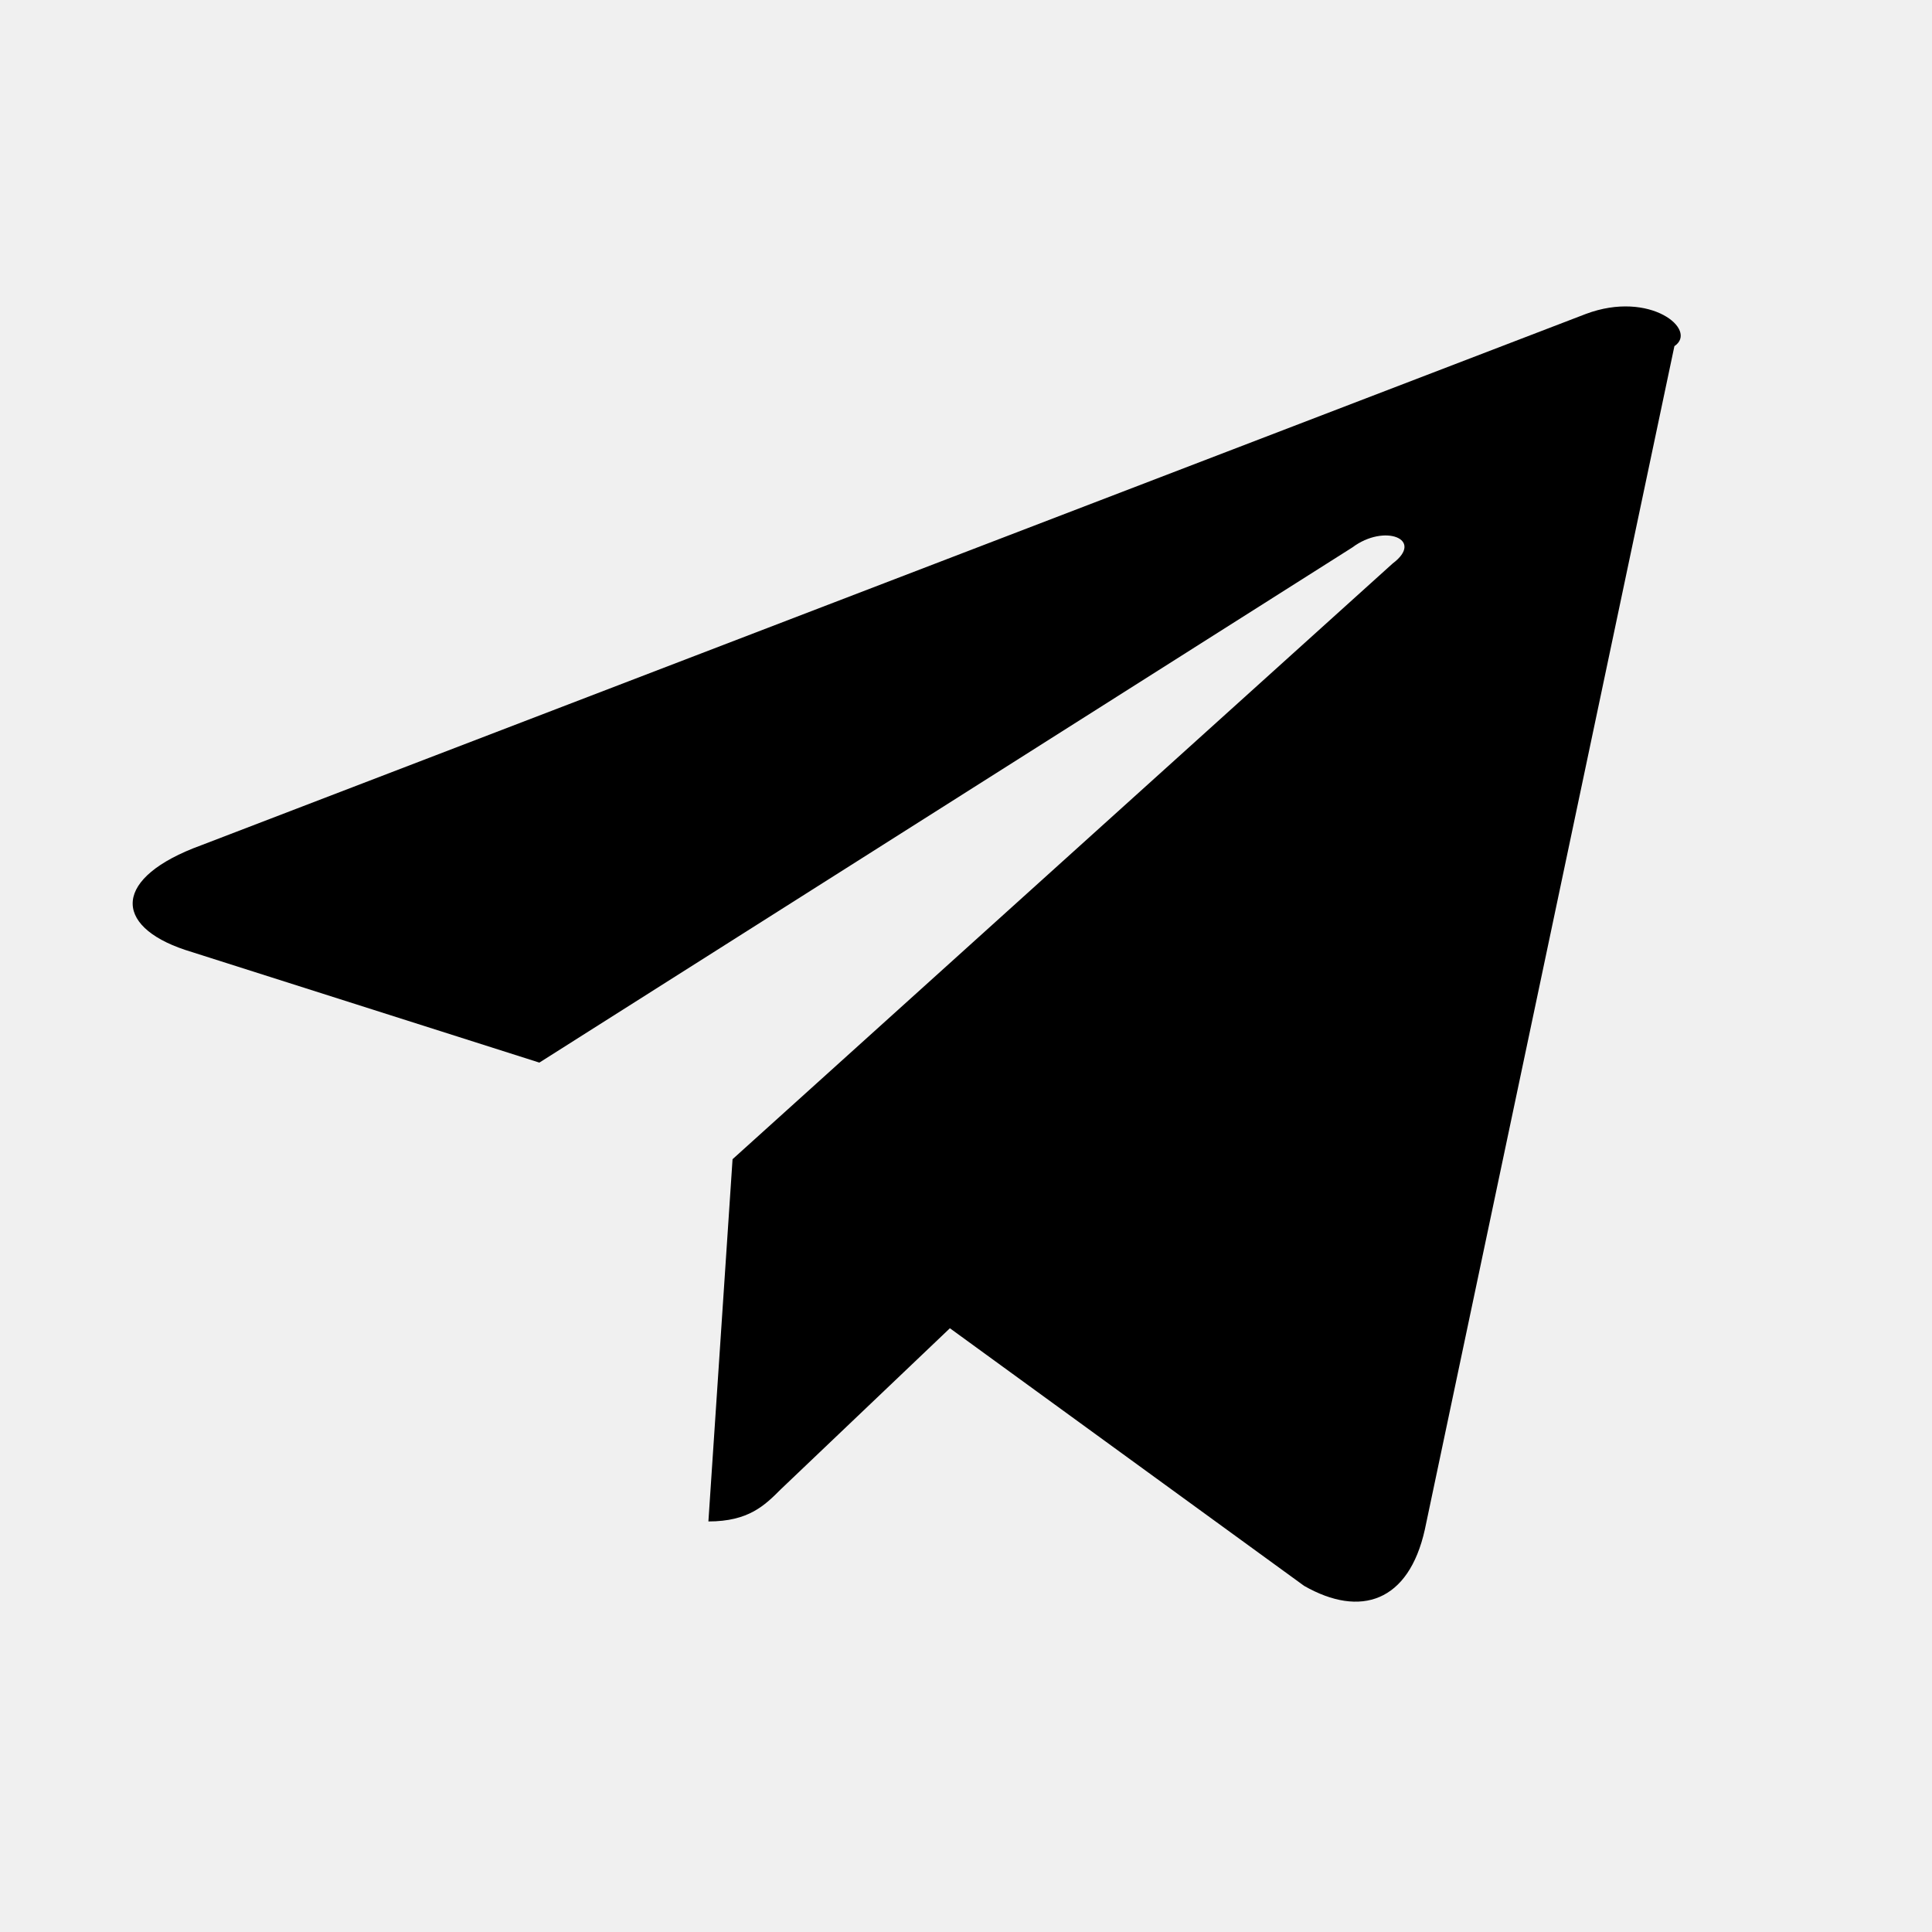
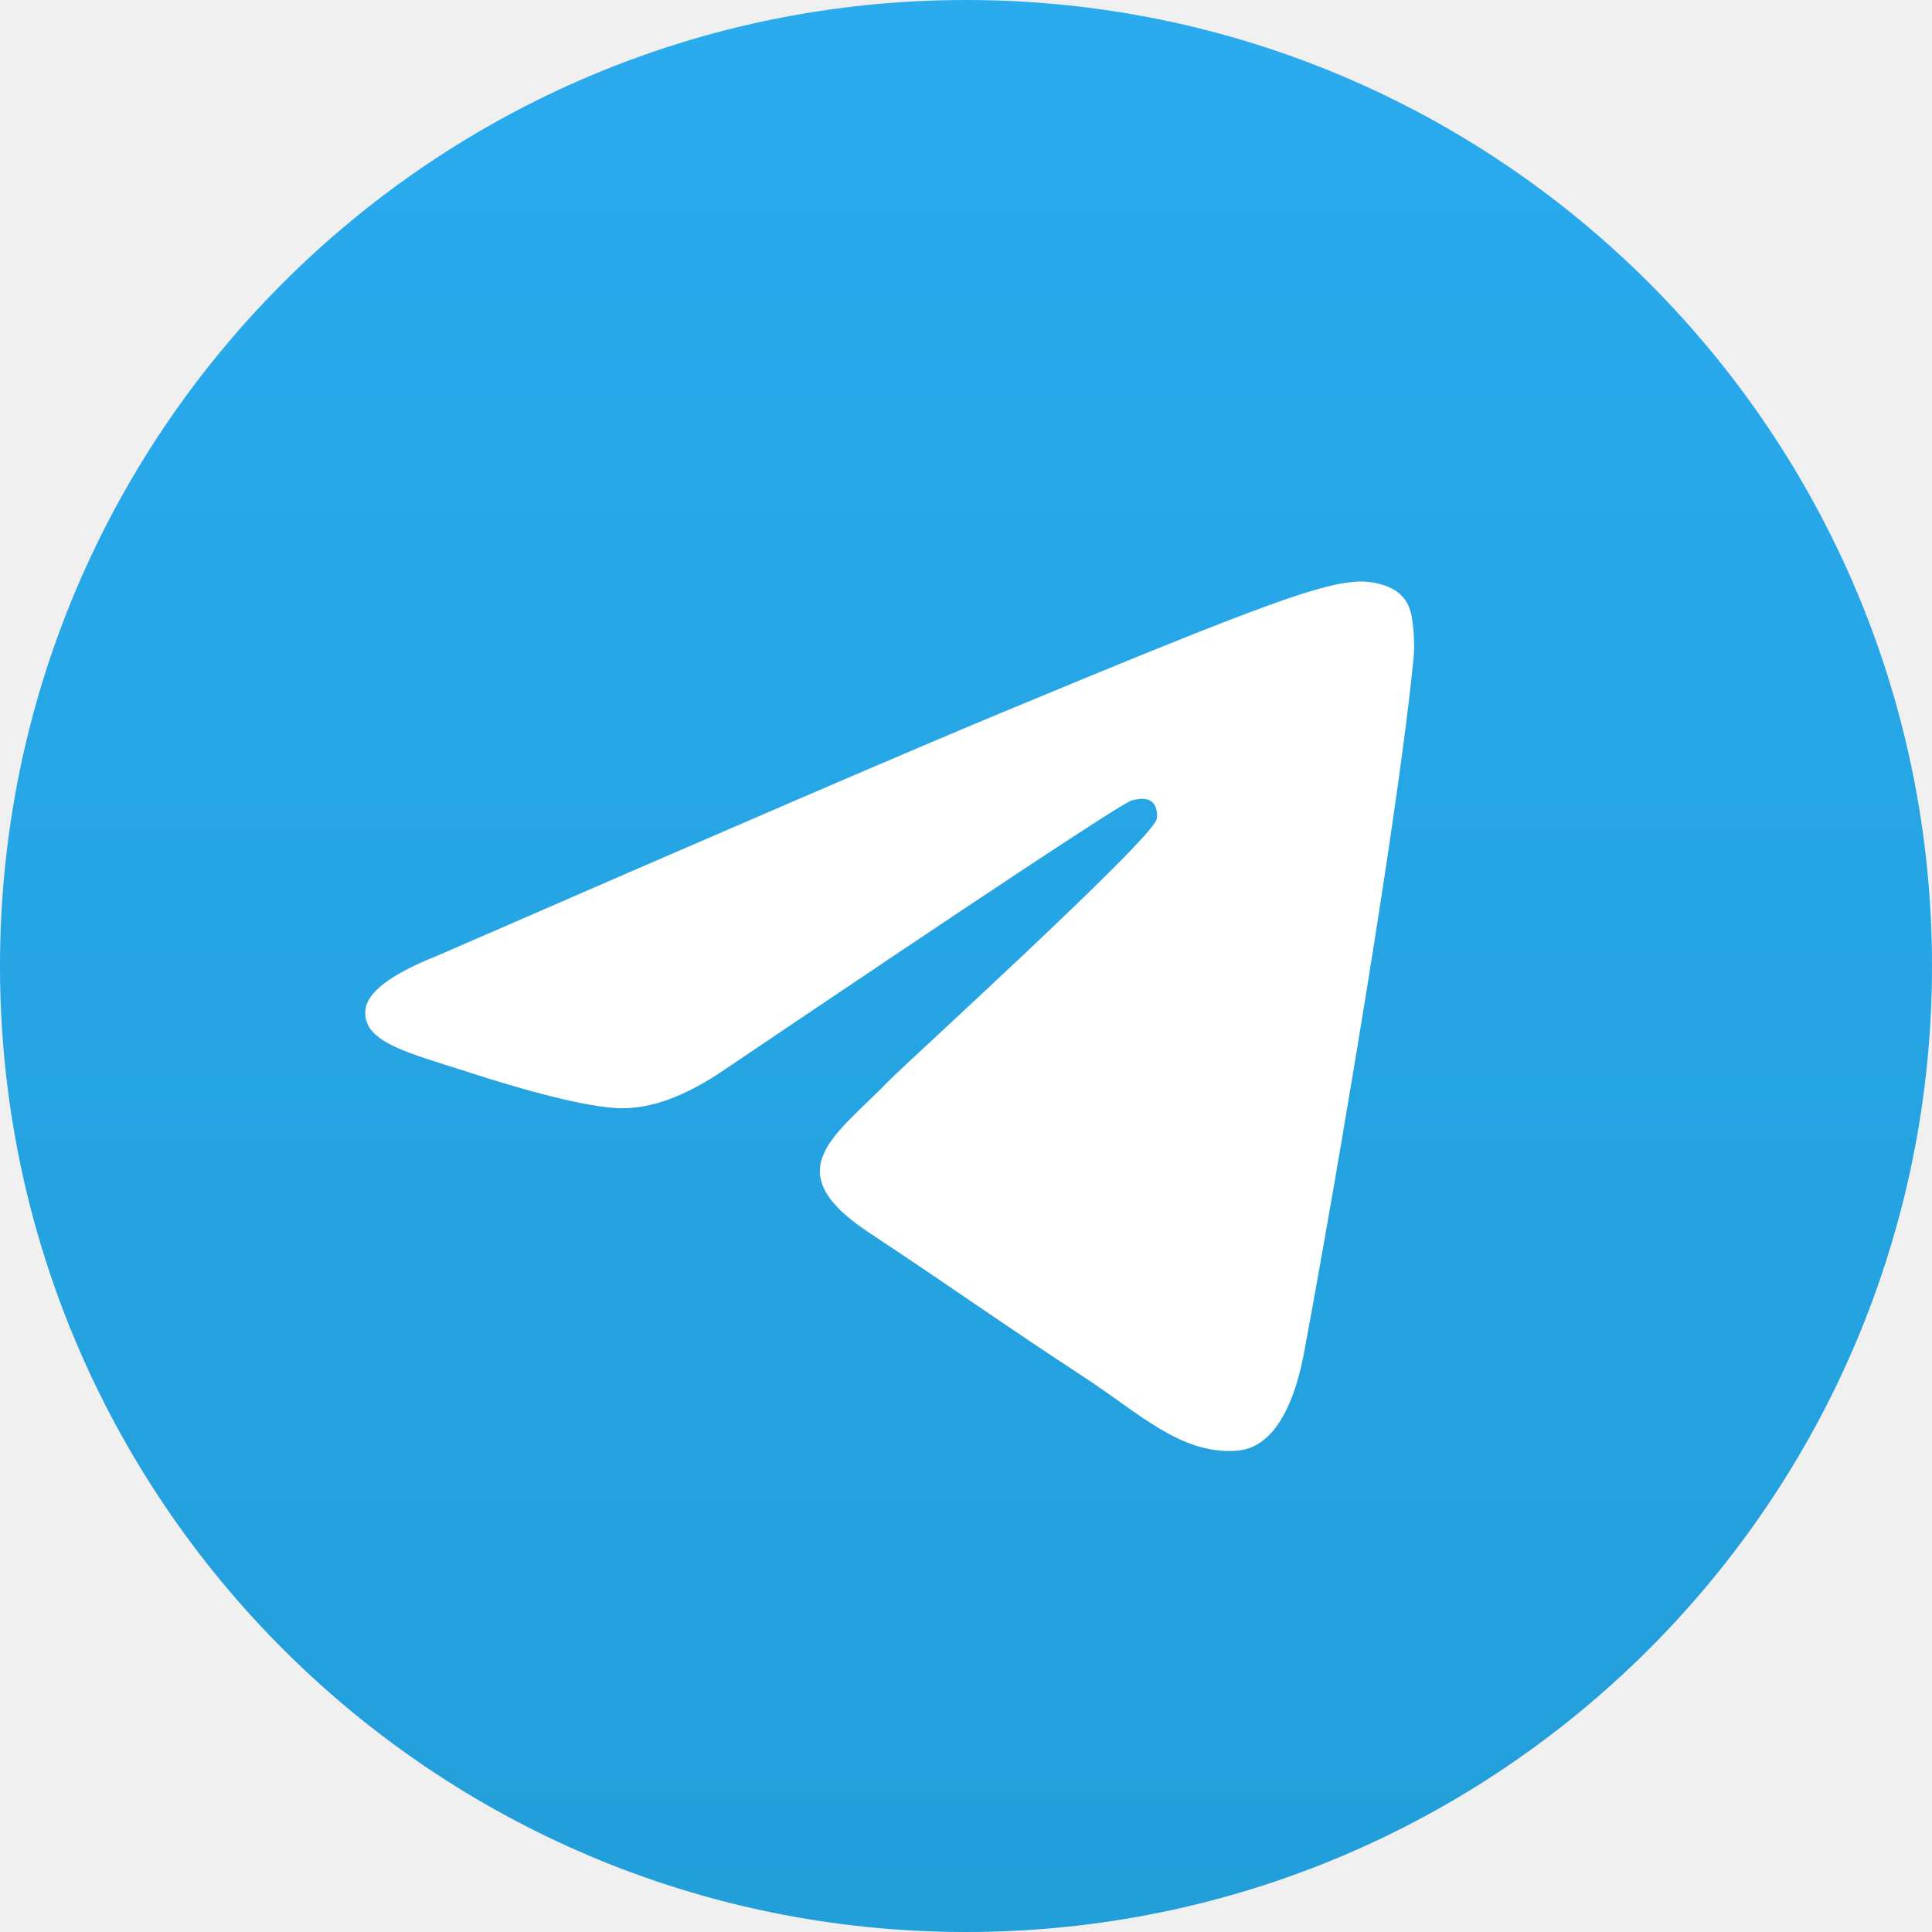
- <svg xmlns="http://www.w3.org/2000/svg" viewBox="0 0 24 24">
-   <path d="M20.8 4.3 17.7 19c-.2.9-.8 1.1-1.5.7l-4.4-3.2-2.1 2c-.2.2-.4.4-.9.4l.3-4.5 8.2-7.4c.4-.3-.1-.5-.5-.2L6.7 13.2 2.3 11.8c-.9-.3-.9-.9.2-1.3L19.7 3.9c.8-.3 1.4.2 1.1.4Z" />
+ <svg xmlns="http://www.w3.org/2000/svg" version="1.1" id="Слой_1" x="0px" y="0px" viewBox="0 0 1000 1000" style="enable-background:new 0 0 1000 1000;" xml:space="preserve">
+   <style type="text/css">
+ 	.st0{fill-rule:evenodd;clip-rule:evenodd;fill:url(#Oval_00000067931484424663287240000009606320008471064973_);}
+ 	.st1{fill-rule:evenodd;clip-rule:evenodd;fill:#FFFFFF;}
+ </style>
+   <g id="Artboard">
+     <linearGradient id="Oval_00000128447195411786494030000018194367249533001884_" gradientUnits="userSpaceOnUse" x1="1.027" y1="1000.583" x2="1.027" y2="999.59" gradientTransform="matrix(1000 0 0 -1000 -526.9451 1000583)">
+       <stop offset="0" style="stop-color:#2AABEE" />
+       <stop offset="1" style="stop-color:#229ED9" />
+     </linearGradient>
+     <circle id="Oval" style="fill-rule:evenodd;clip-rule:evenodd;fill:url(#Oval_00000128447195411786494030000018194367249533001884_);" cx="500" cy="500" r="500" />
+     <path id="Path-3" class="st1" d="M226.3,494.7c145.8-63.5,243-105.4,291.6-125.6c138.9-57.8,167.7-67.8,186.5-68.1   c4.1-0.1,13.4,1,19.4,5.8c5.1,4.1,6.5,9.6,7.1,13.5s1.5,12.8,0.8,19.7c-7.5,79.1-40.1,270.9-56.6,359.5c-7,37.5-20.8,50-34.2,51.3   c-29,2.7-51.1-19.2-79.2-37.6c-44-28.8-68.9-46.8-111.6-75c-49.4-32.5-17.4-50.4,10.8-79.6c7.4-7.6,135.3-124,137.8-134.6   c0.3-1.3,0.6-6.2-2.3-8.8s-7.2-1.7-10.4-1c-4.4,1-74.7,47.5-210.9,139.4c-20,13.7-38,20.4-54.2,20c-17.9-0.4-52.2-10.1-77.7-18.4   c-31.3-10.2-56.2-15.6-54-32.8C190.3,513.3,202.7,504.1,226.3,494.7z" />
+   </g>
</svg>
